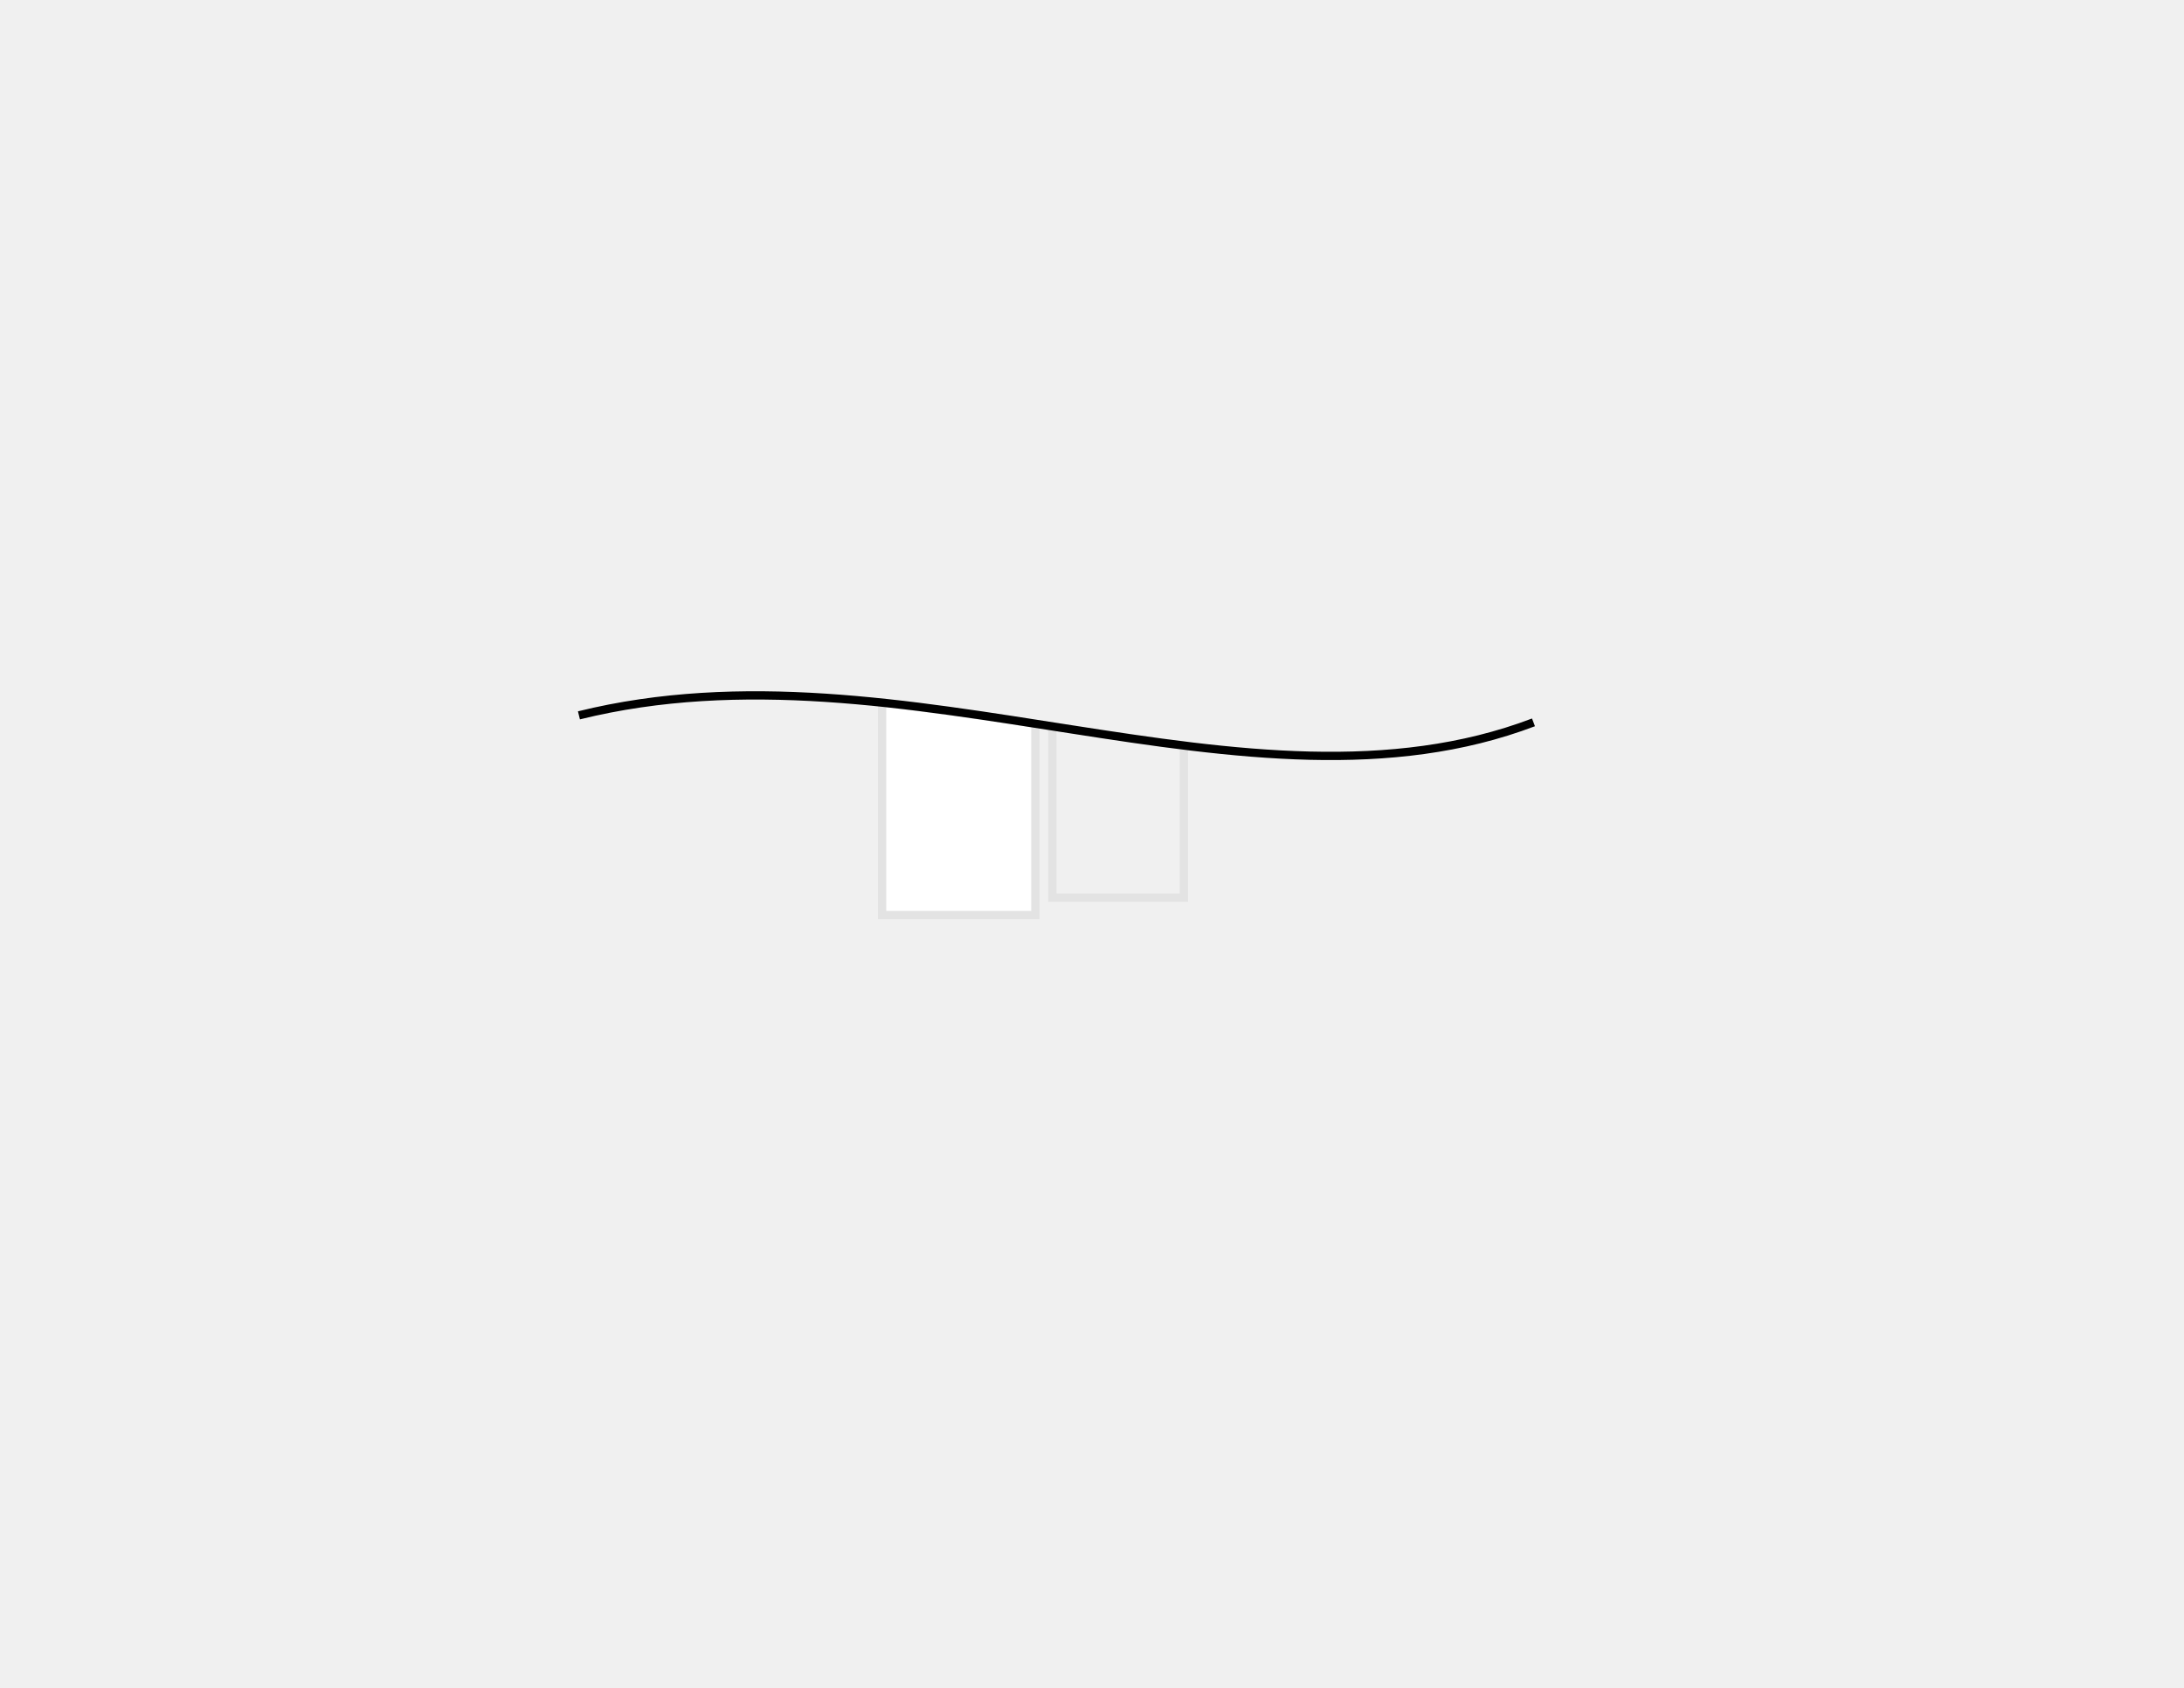
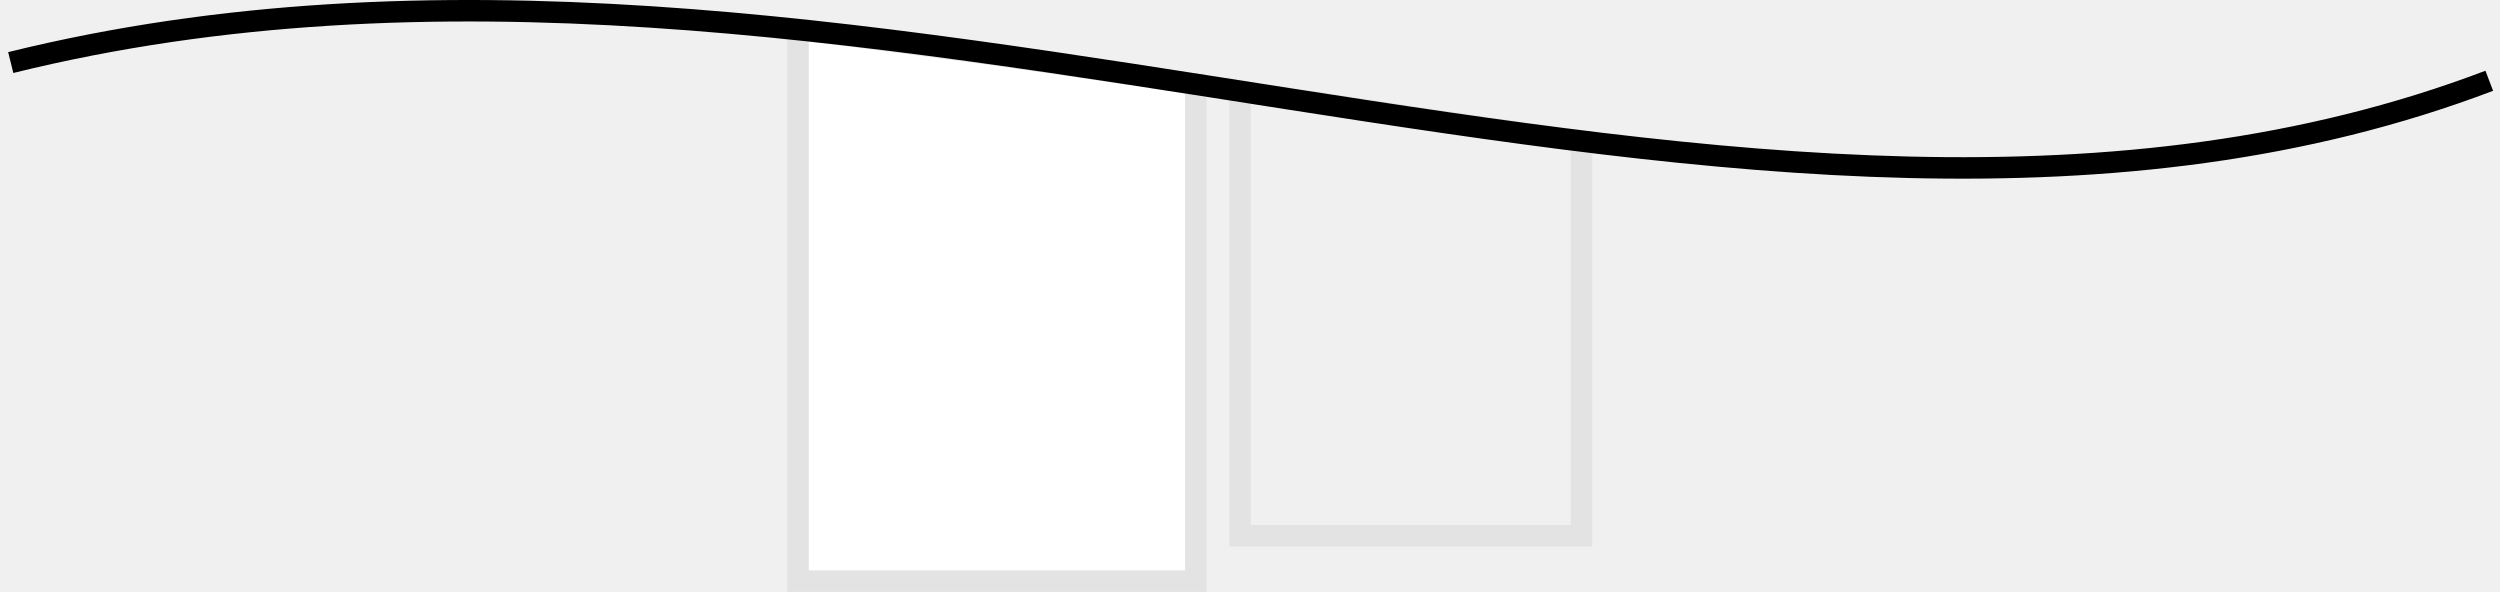
- <svg xmlns="http://www.w3.org/2000/svg" xml:space="preserve" width="100%" height="100%" version="1.1" style="shape-rendering:geometricPrecision; text-rendering:geometricPrecision; image-rendering:optimizeQuality; fill-rule:evenodd; clip-rule:evenodd" viewBox="0 0 11000 8500">
+ <svg xmlns="http://www.w3.org/2000/svg" xml:space="preserve" version="1.1" style="shape-rendering:geometricPrecision; text-rendering:geometricPrecision; image-rendering:optimizeQuality; fill-rule:evenodd; clip-rule:evenodd" viewBox="2895.09 3481.15 4849.3 1148.02">
  <defs>
    <style type="text/css">
   
    .str1 {stroke:black;stroke-width:41.67;stroke-miterlimit:2.613}
    .str0 {stroke:#E3E3E3;stroke-width:41.67;stroke-miterlimit:2.613}
    .fil1 {fill:none}
    .fil0 {fill:white}
   
  </style>
  </defs>
  <g id="Layer_x0020_1">
    <path class="fil0 str0" d="M4443 3538.55c257.29,30.57 518.4,67.3 771.68,106.09l0 963.7 -771.68 0 0 -1069.79z" />
    <path class="fil1 str0" d="M5300.51 3658.08c220.8,32.24 435.04,66.22 662.39,96.72l0 765.51 -662.39 0 0 -862.23z" />
    <path class="fil1 str1" d="M2915.93 3602.49c1638.75,-404.92 3371.35,581.11 4807.63,35.34" />
  </g>
</svg>
